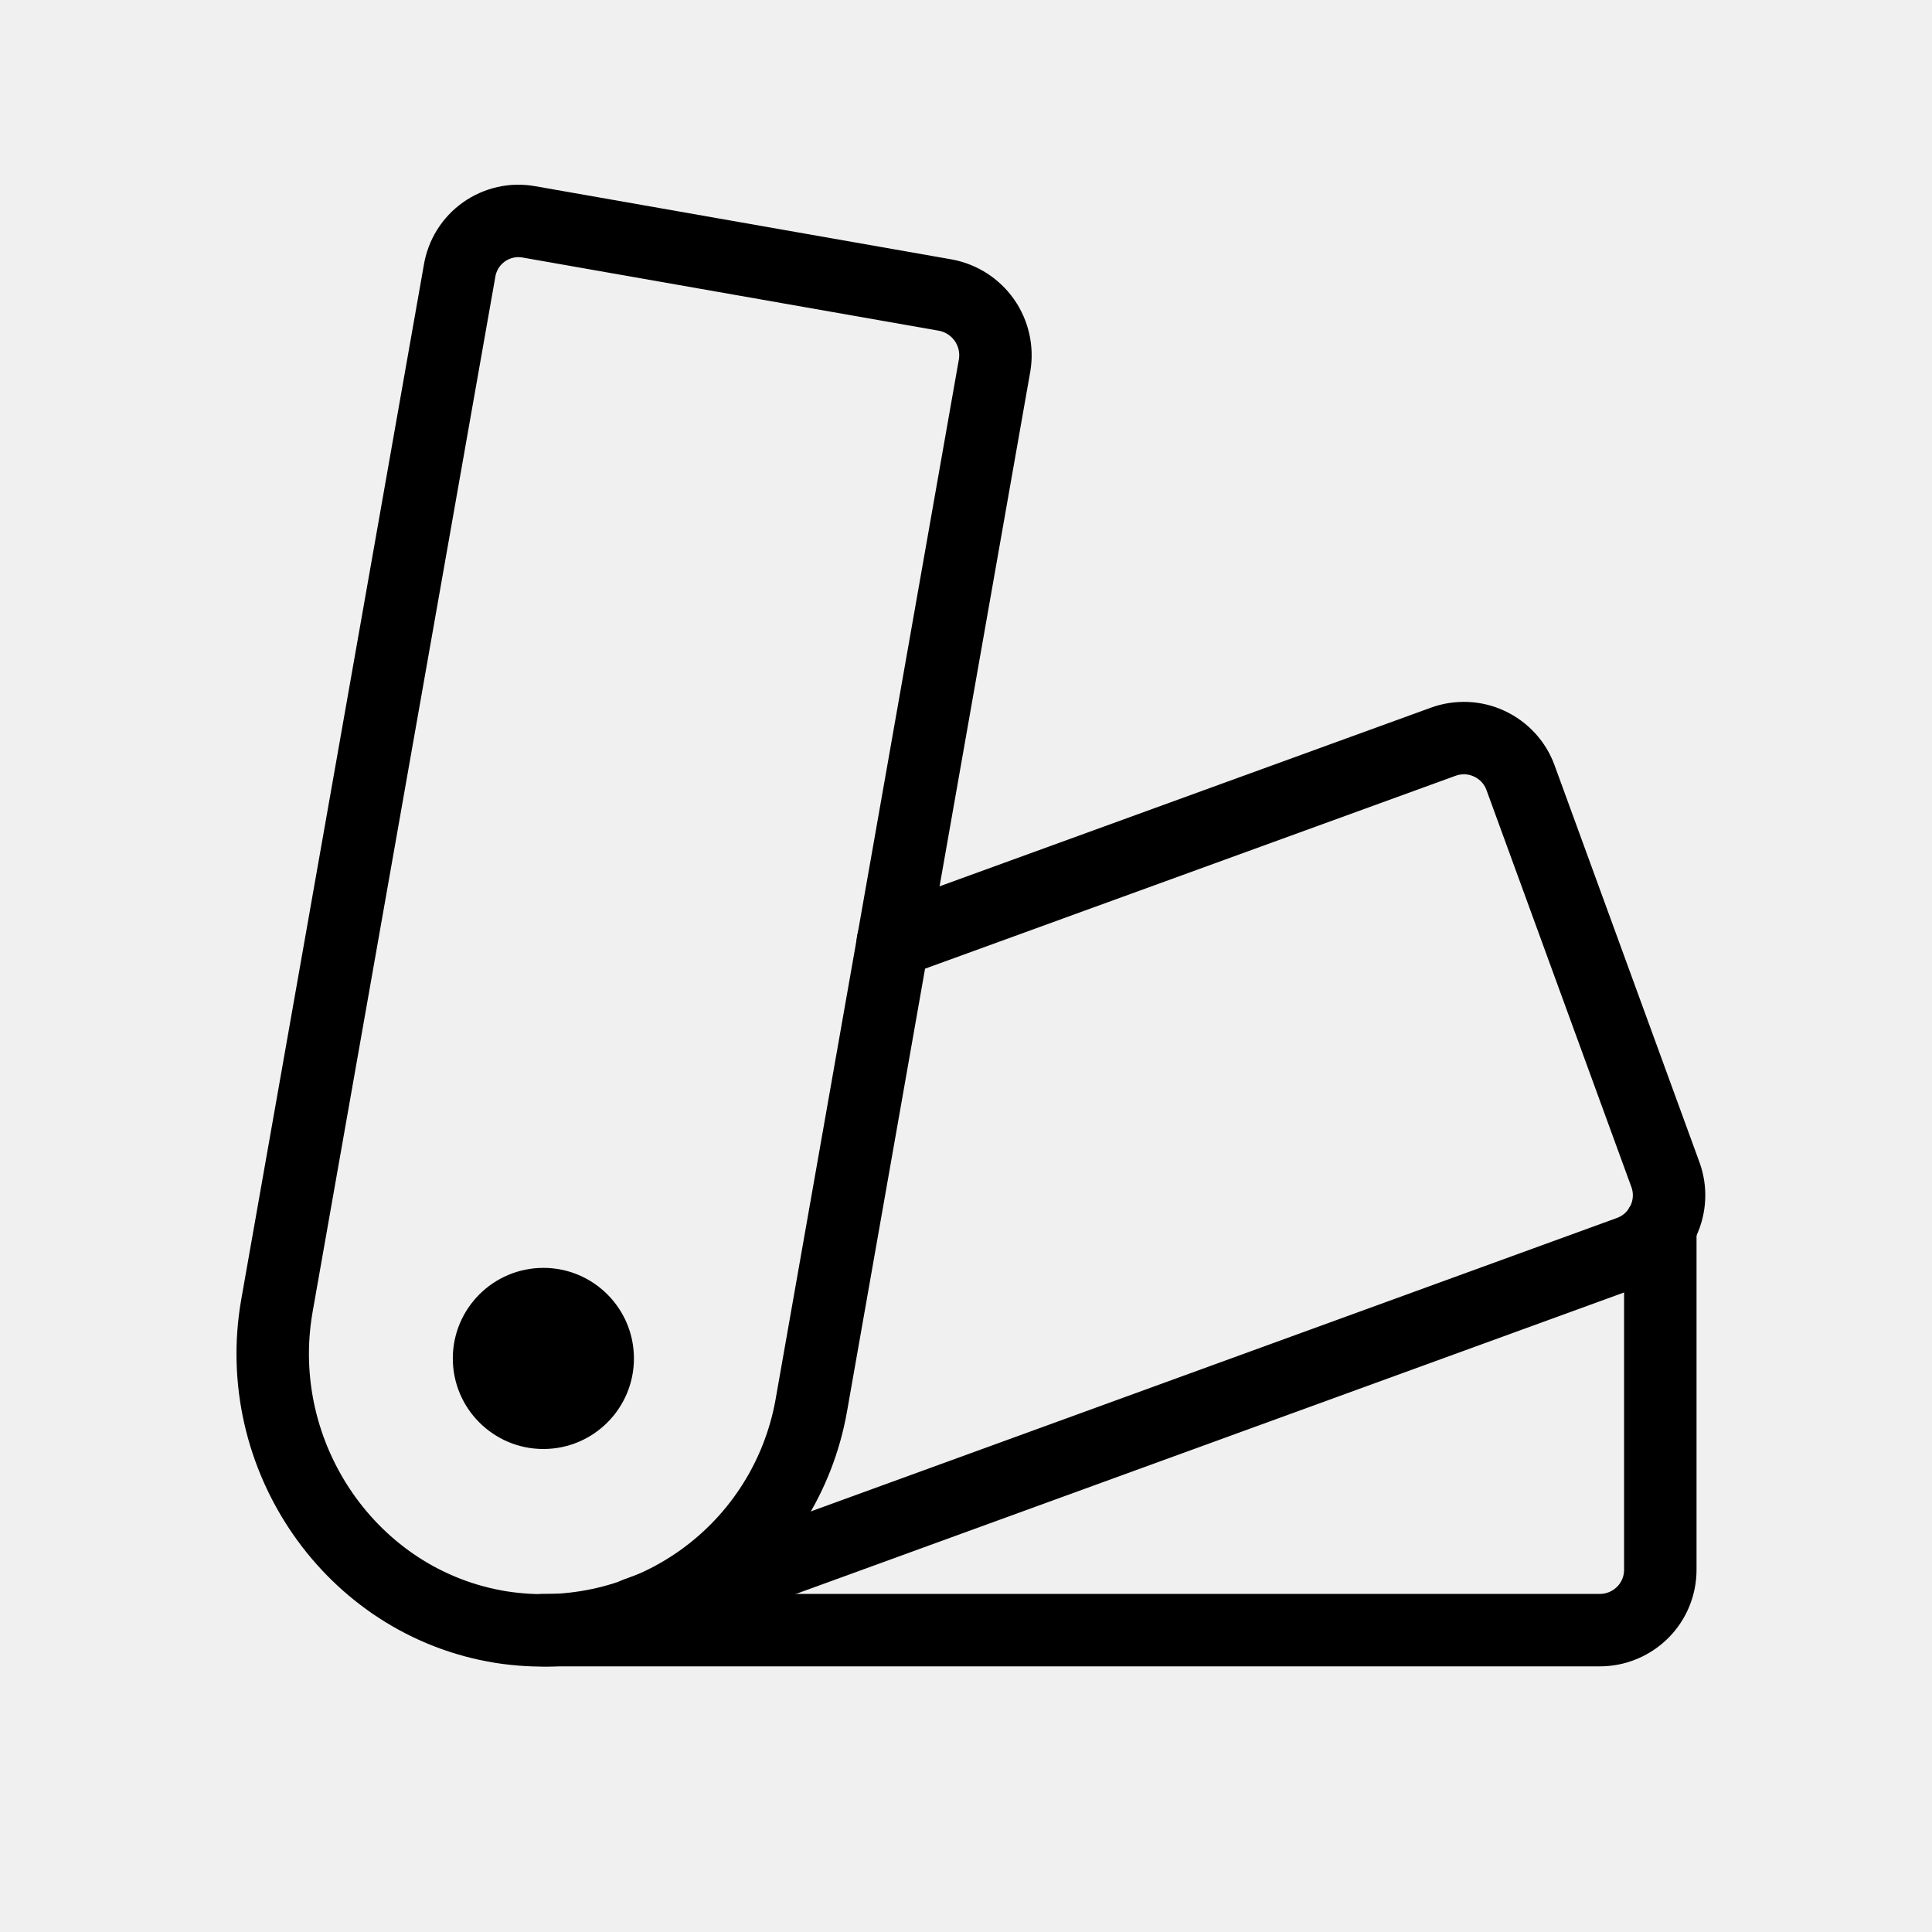
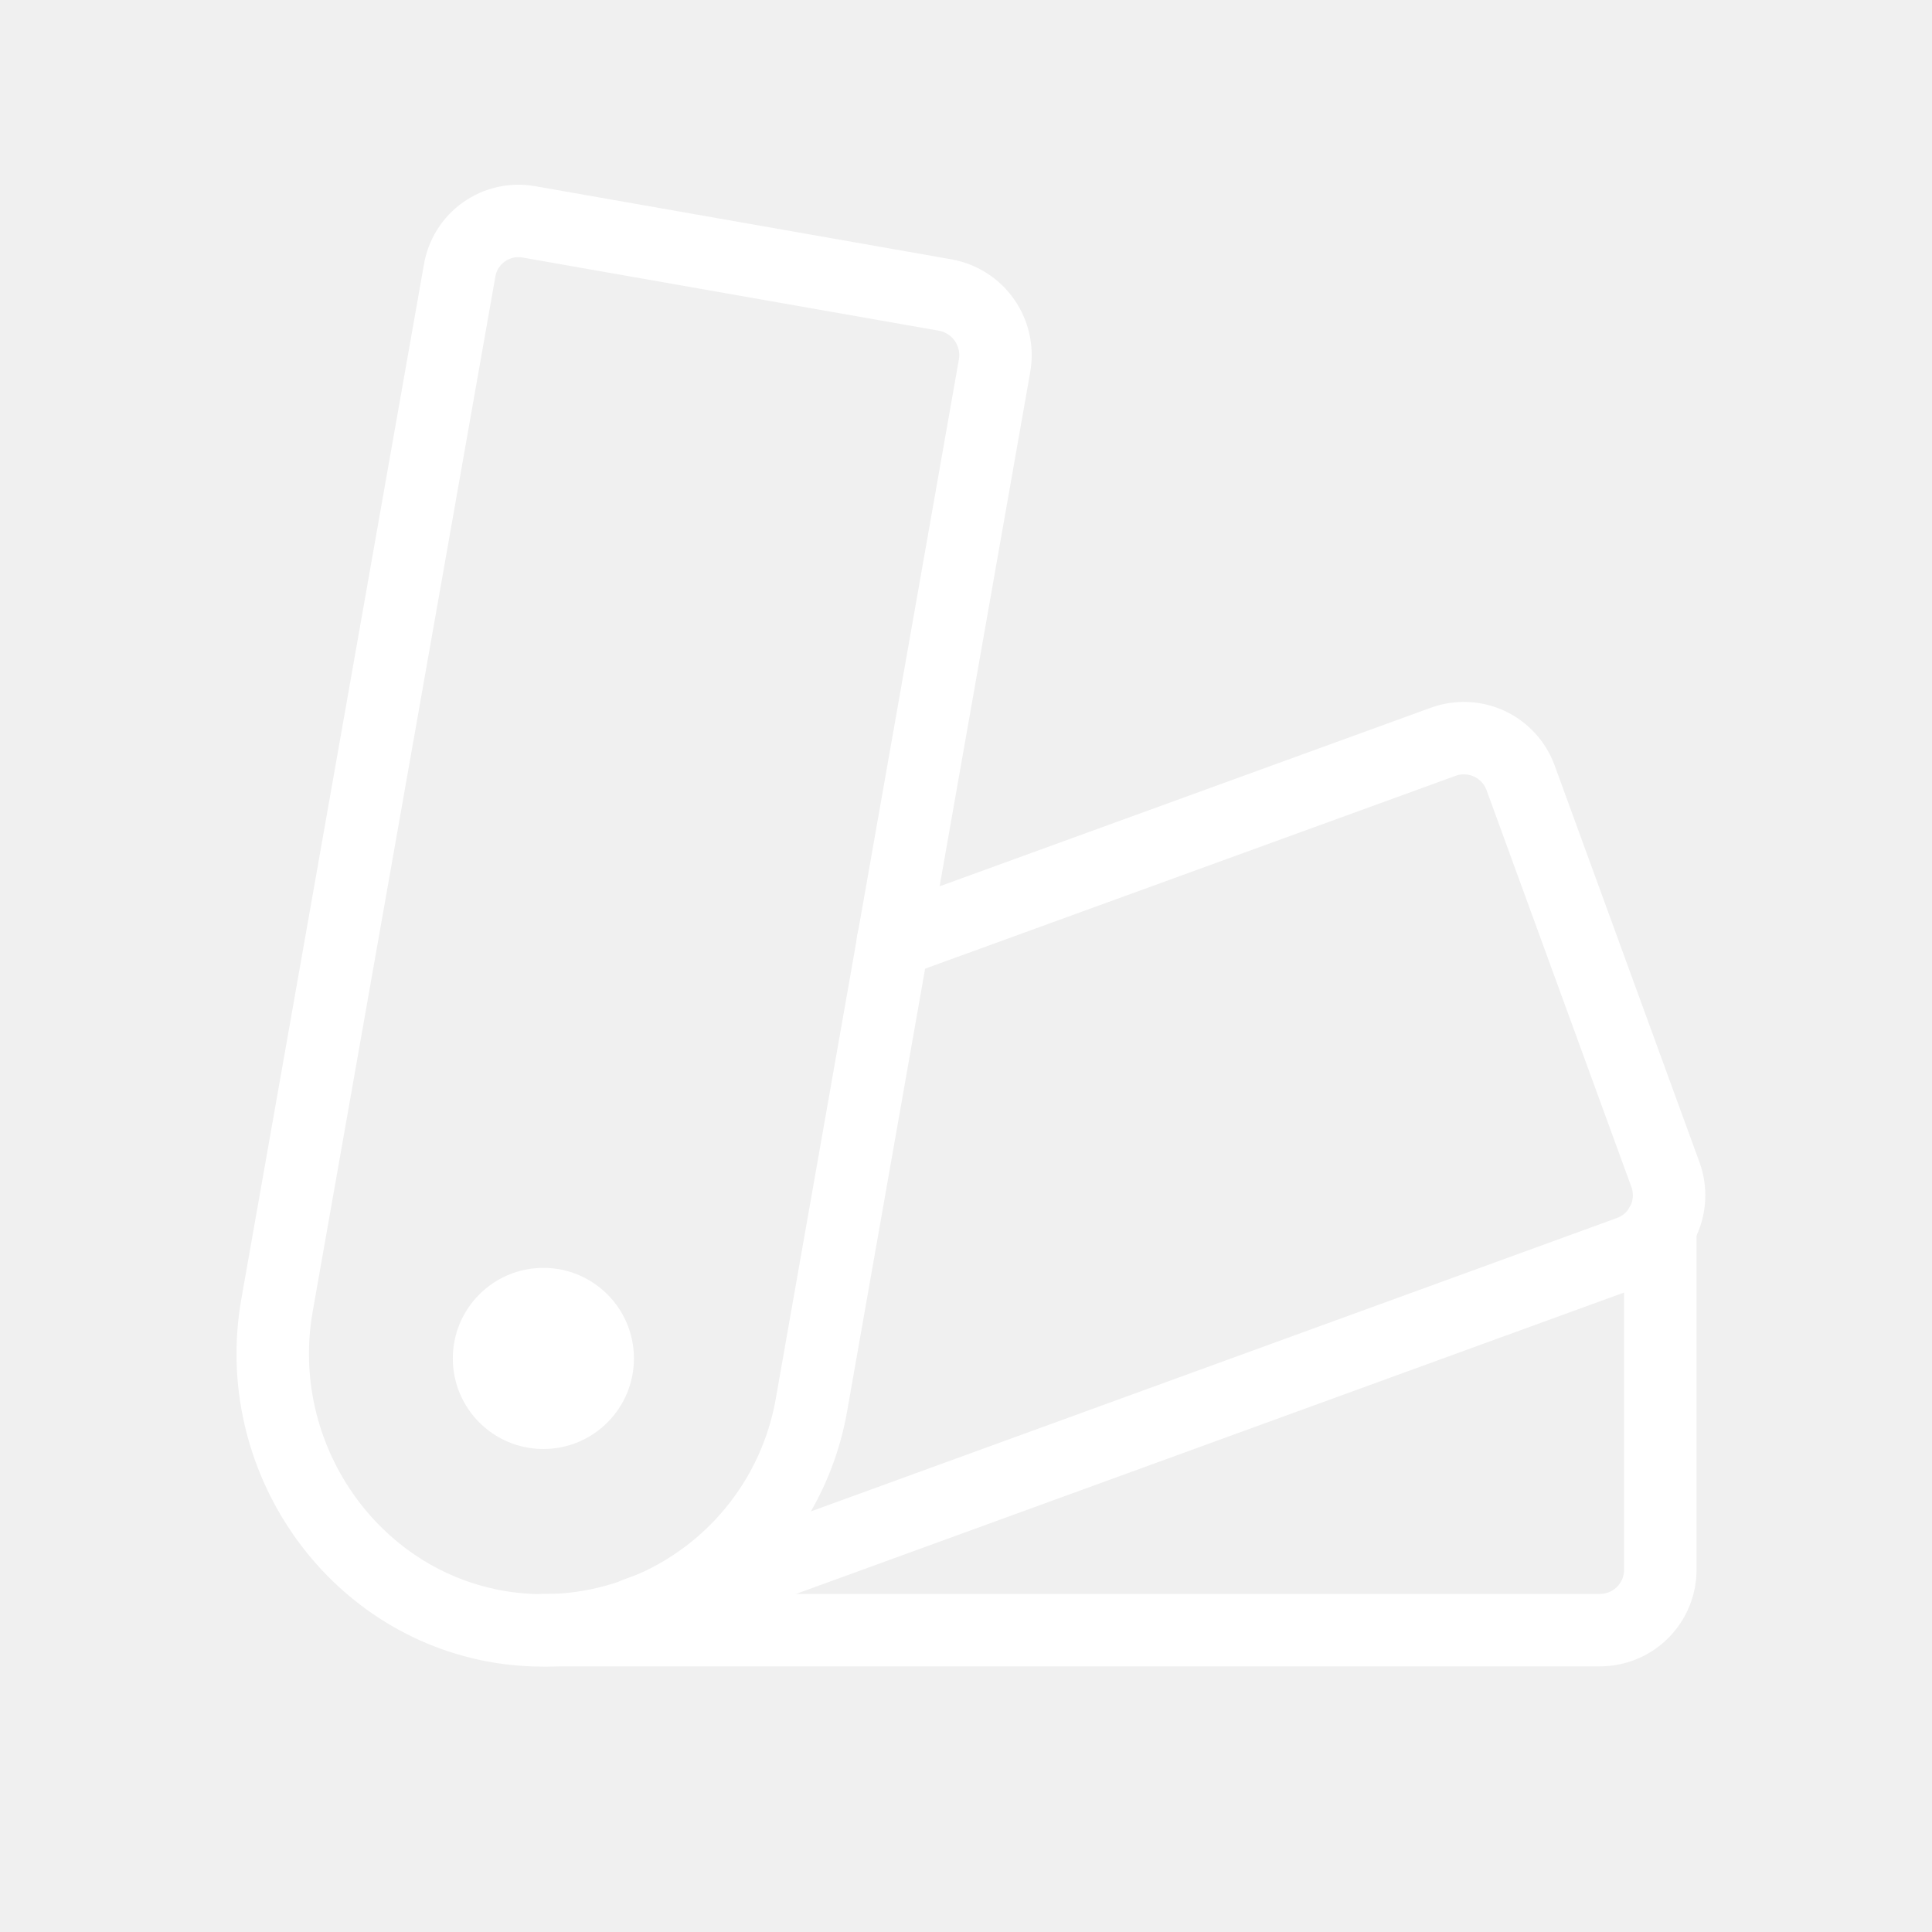
- <svg xmlns="http://www.w3.org/2000/svg" version="1.1" width="32" height="32" viewBox="0 0 32 32">
-   <path fill="none" stroke-linejoin="round" stroke-linecap="round" stroke-miterlimit="4" stroke-width="1.2" stroke="#000" d="M4.587 21.625l3.025-17.137c0.021-0.129 0.068-0.253 0.137-0.364s0.16-0.207 0.267-0.283c0.107-0.076 0.228-0.129 0.356-0.158s0.26-0.031 0.389-0.008l6.9 1.213c0.261 0.049 0.492 0.198 0.644 0.415s0.212 0.486 0.169 0.747l-3.038 17.238c-0.208 1.161-0.862 2.194-1.822 2.878s-2.15 0.966-3.315 0.784c-2.487-0.4-4.15-2.837-3.712-5.325z" />
-   <path fill="none" stroke-linejoin="round" stroke-linecap="round" stroke-miterlimit="4" stroke-width="1.2" stroke="#000" d="M14.788 15.6l9.112-3.313c0.124-0.046 0.256-0.066 0.388-0.061s0.262 0.037 0.381 0.093c0.12 0.056 0.227 0.135 0.316 0.232s0.158 0.212 0.202 0.336l2.4 6.575c0.089 0.249 0.075 0.522-0.037 0.761s-0.315 0.424-0.563 0.514l-16.45 5.988" />
-   <path fill="none" stroke-linejoin="round" stroke-linecap="round" stroke-miterlimit="4" stroke-width="1.2" stroke="#000" d="M27.5 20.312v5.688c0 0.265-0.105 0.52-0.293 0.707s-0.442 0.293-0.707 0.293h-17.5" />
-   <path d="M9 24c0.828 0 1.5-0.672 1.5-1.5s-0.672-1.5-1.5-1.5c-0.828 0-1.5 0.672-1.5 1.5s0.672 1.5 1.5 1.5z" />
+ <svg xmlns="http://www.w3.org/2000/svg" width="80" height="80" viewBox="0 0 80 80" fill="none">
+   <path d="M11.468 54.063L19.03 11.219C19.083 10.896 19.2 10.586 19.373 10.308C19.547 10.03 19.774 9.79 20.042 9.601C20.31 9.412 20.612 9.278 20.932 9.207C21.252 9.136 21.583 9.13 21.905 9.188L39.155 12.219C39.807 12.341 40.385 12.713 40.765 13.257C41.145 13.8 41.296 14.471 41.186 15.125L33.593 58.219C33.073 61.121 31.437 63.704 29.037 65.415C26.637 67.126 23.662 67.83 20.749 67.375C14.53 66.375 10.374 60.282 11.468 54.063Z" stroke="white" stroke-width="3" stroke-linecap="round" stroke-linejoin="round" />
+   <path d="M36.969 39.001L59.75 30.719C60.06 30.605 60.389 30.553 60.719 30.567C61.049 30.58 61.373 30.659 61.672 30.798C61.971 30.938 62.24 31.135 62.462 31.379C62.685 31.623 62.857 31.909 62.969 32.219L68.969 48.657C69.19 49.278 69.156 49.962 68.876 50.56C68.595 51.157 68.089 51.618 67.469 51.844L26.344 66.813" stroke="white" stroke-width="3" stroke-linecap="round" stroke-linejoin="round" />
+   <path d="M68.75 50.781V65C68.75 65.663 68.487 66.299 68.018 66.768C67.549 67.237 66.913 67.5 66.25 67.5H22.5" stroke="white" stroke-width="3" stroke-linecap="round" stroke-linejoin="round" />
+   <path d="M22.5 60C24.571 60 26.25 58.321 26.25 56.25C26.25 54.179 24.571 52.5 22.5 52.5C20.429 52.5 18.75 54.179 18.75 56.25C18.75 58.321 20.429 60 22.5 60Z" fill="white" />
</svg>
